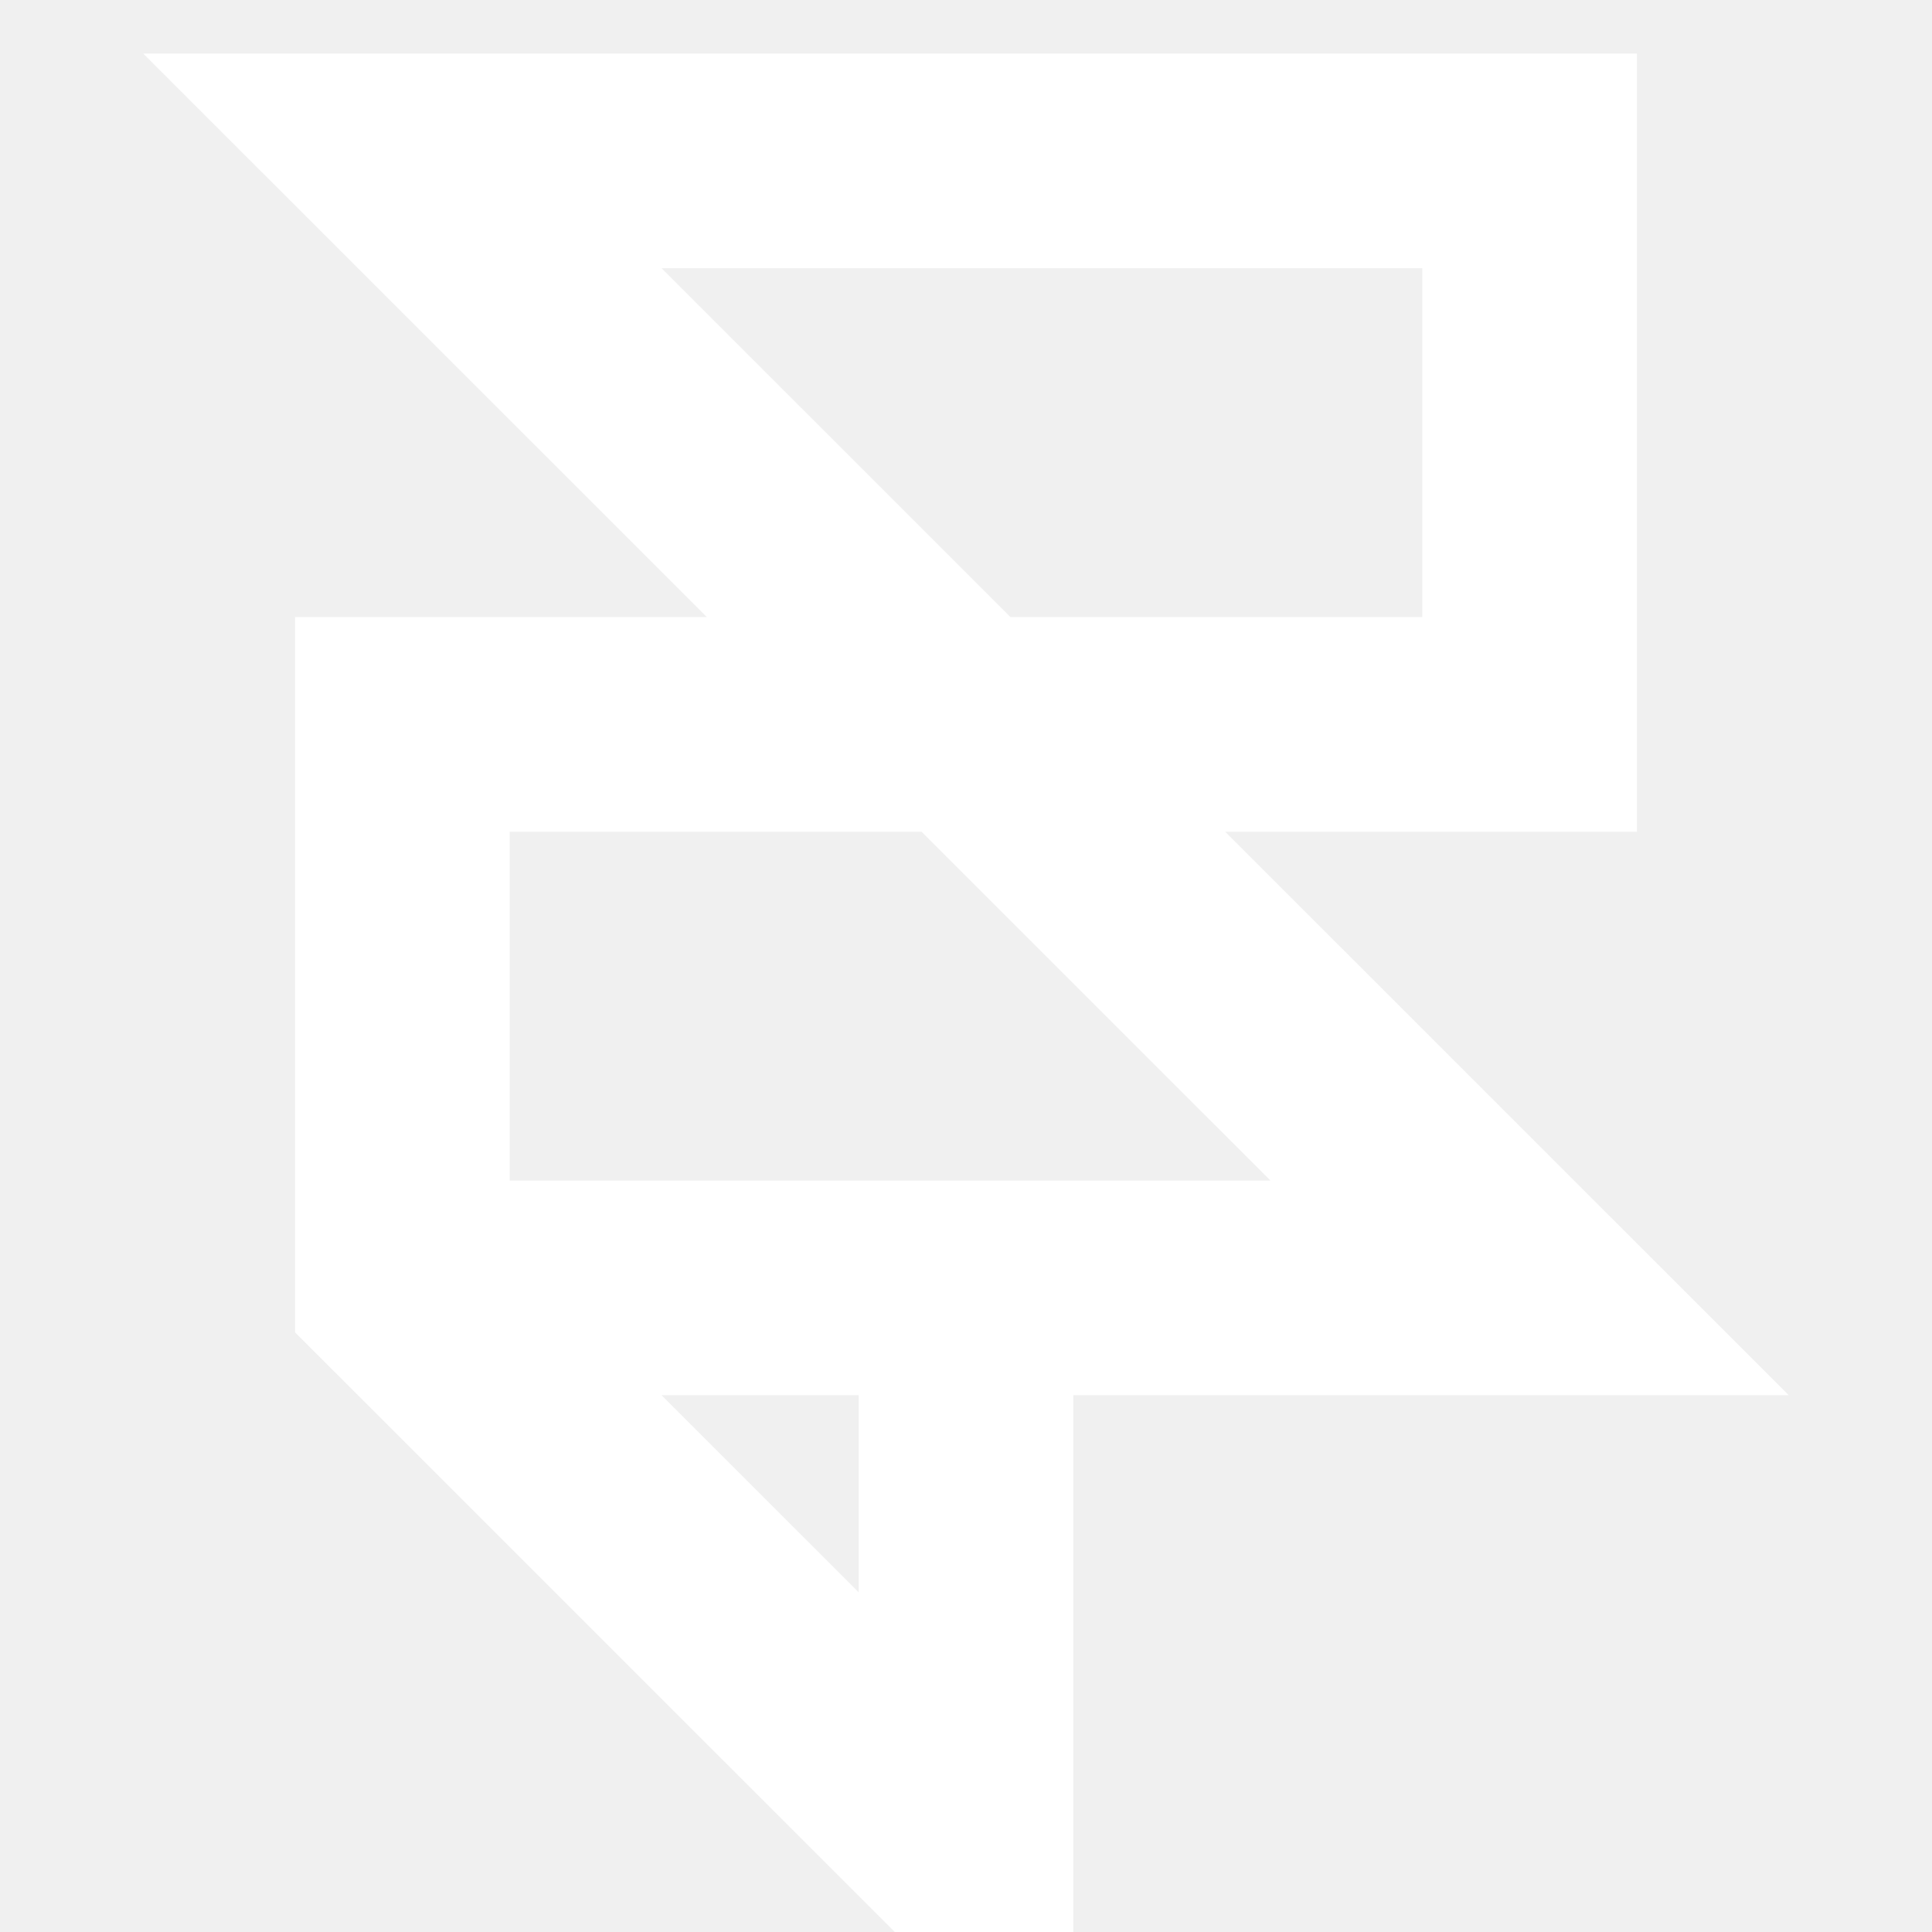
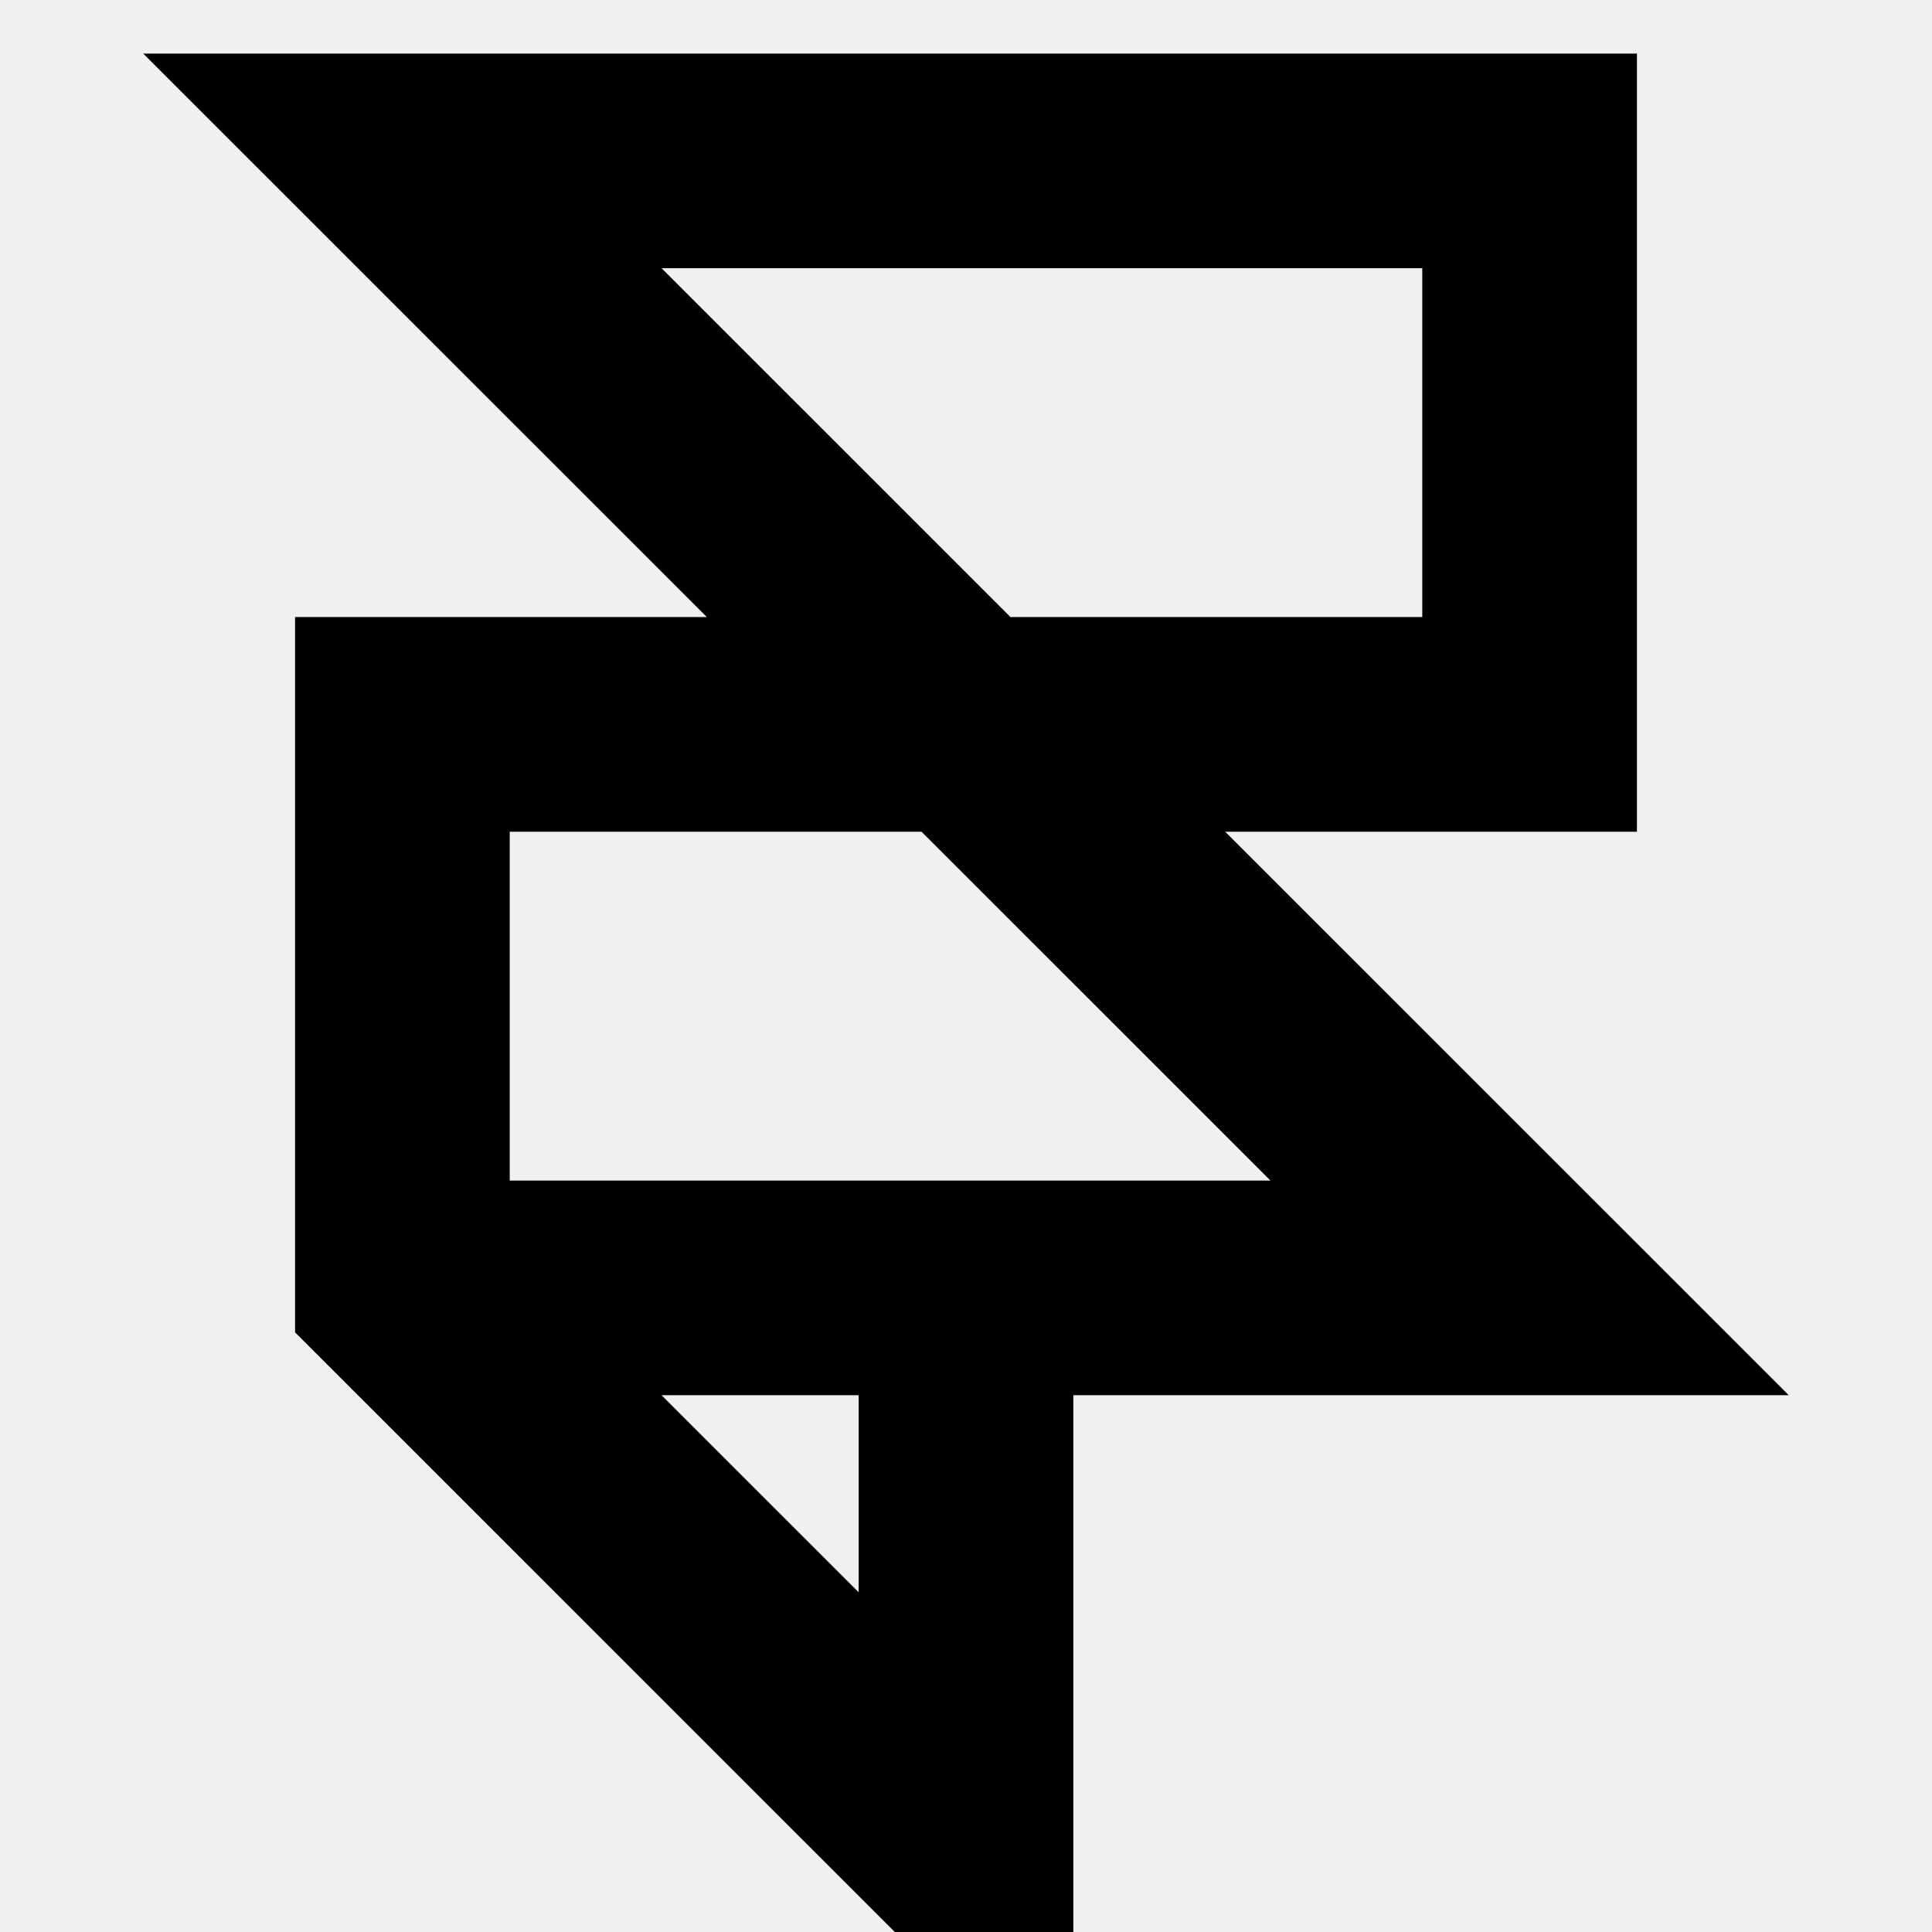
<svg xmlns="http://www.w3.org/2000/svg" preserveAspectRatio="none" overflow="visible" style="display: block;" width="18" height="18" viewBox="0 0 18 18" fill="none">
  <g id="framer" clip-path="url(#clip0_0_10)">
-     <path id="Vector" d="M9 11.999V17.249L3.749 11.999V6.749H14.251V1.499H3.749L14.251 11.999H9ZM3.749 11.999H9" stroke="white" stroke-width="2" stroke-linecap="round" />
+     <path id="Vector" d="M9 11.999V17.249L3.749 11.999V6.749H14.251V1.499H3.749L14.251 11.999H9ZM3.749 11.999H9" stroke="black" stroke-width="2" stroke-linecap="round" />
  </g>
  <defs>
    <clipPath id="clip0_0_10">
      <rect width="18" height="18" fill="white" />
    </clipPath>
  </defs>
</svg>
